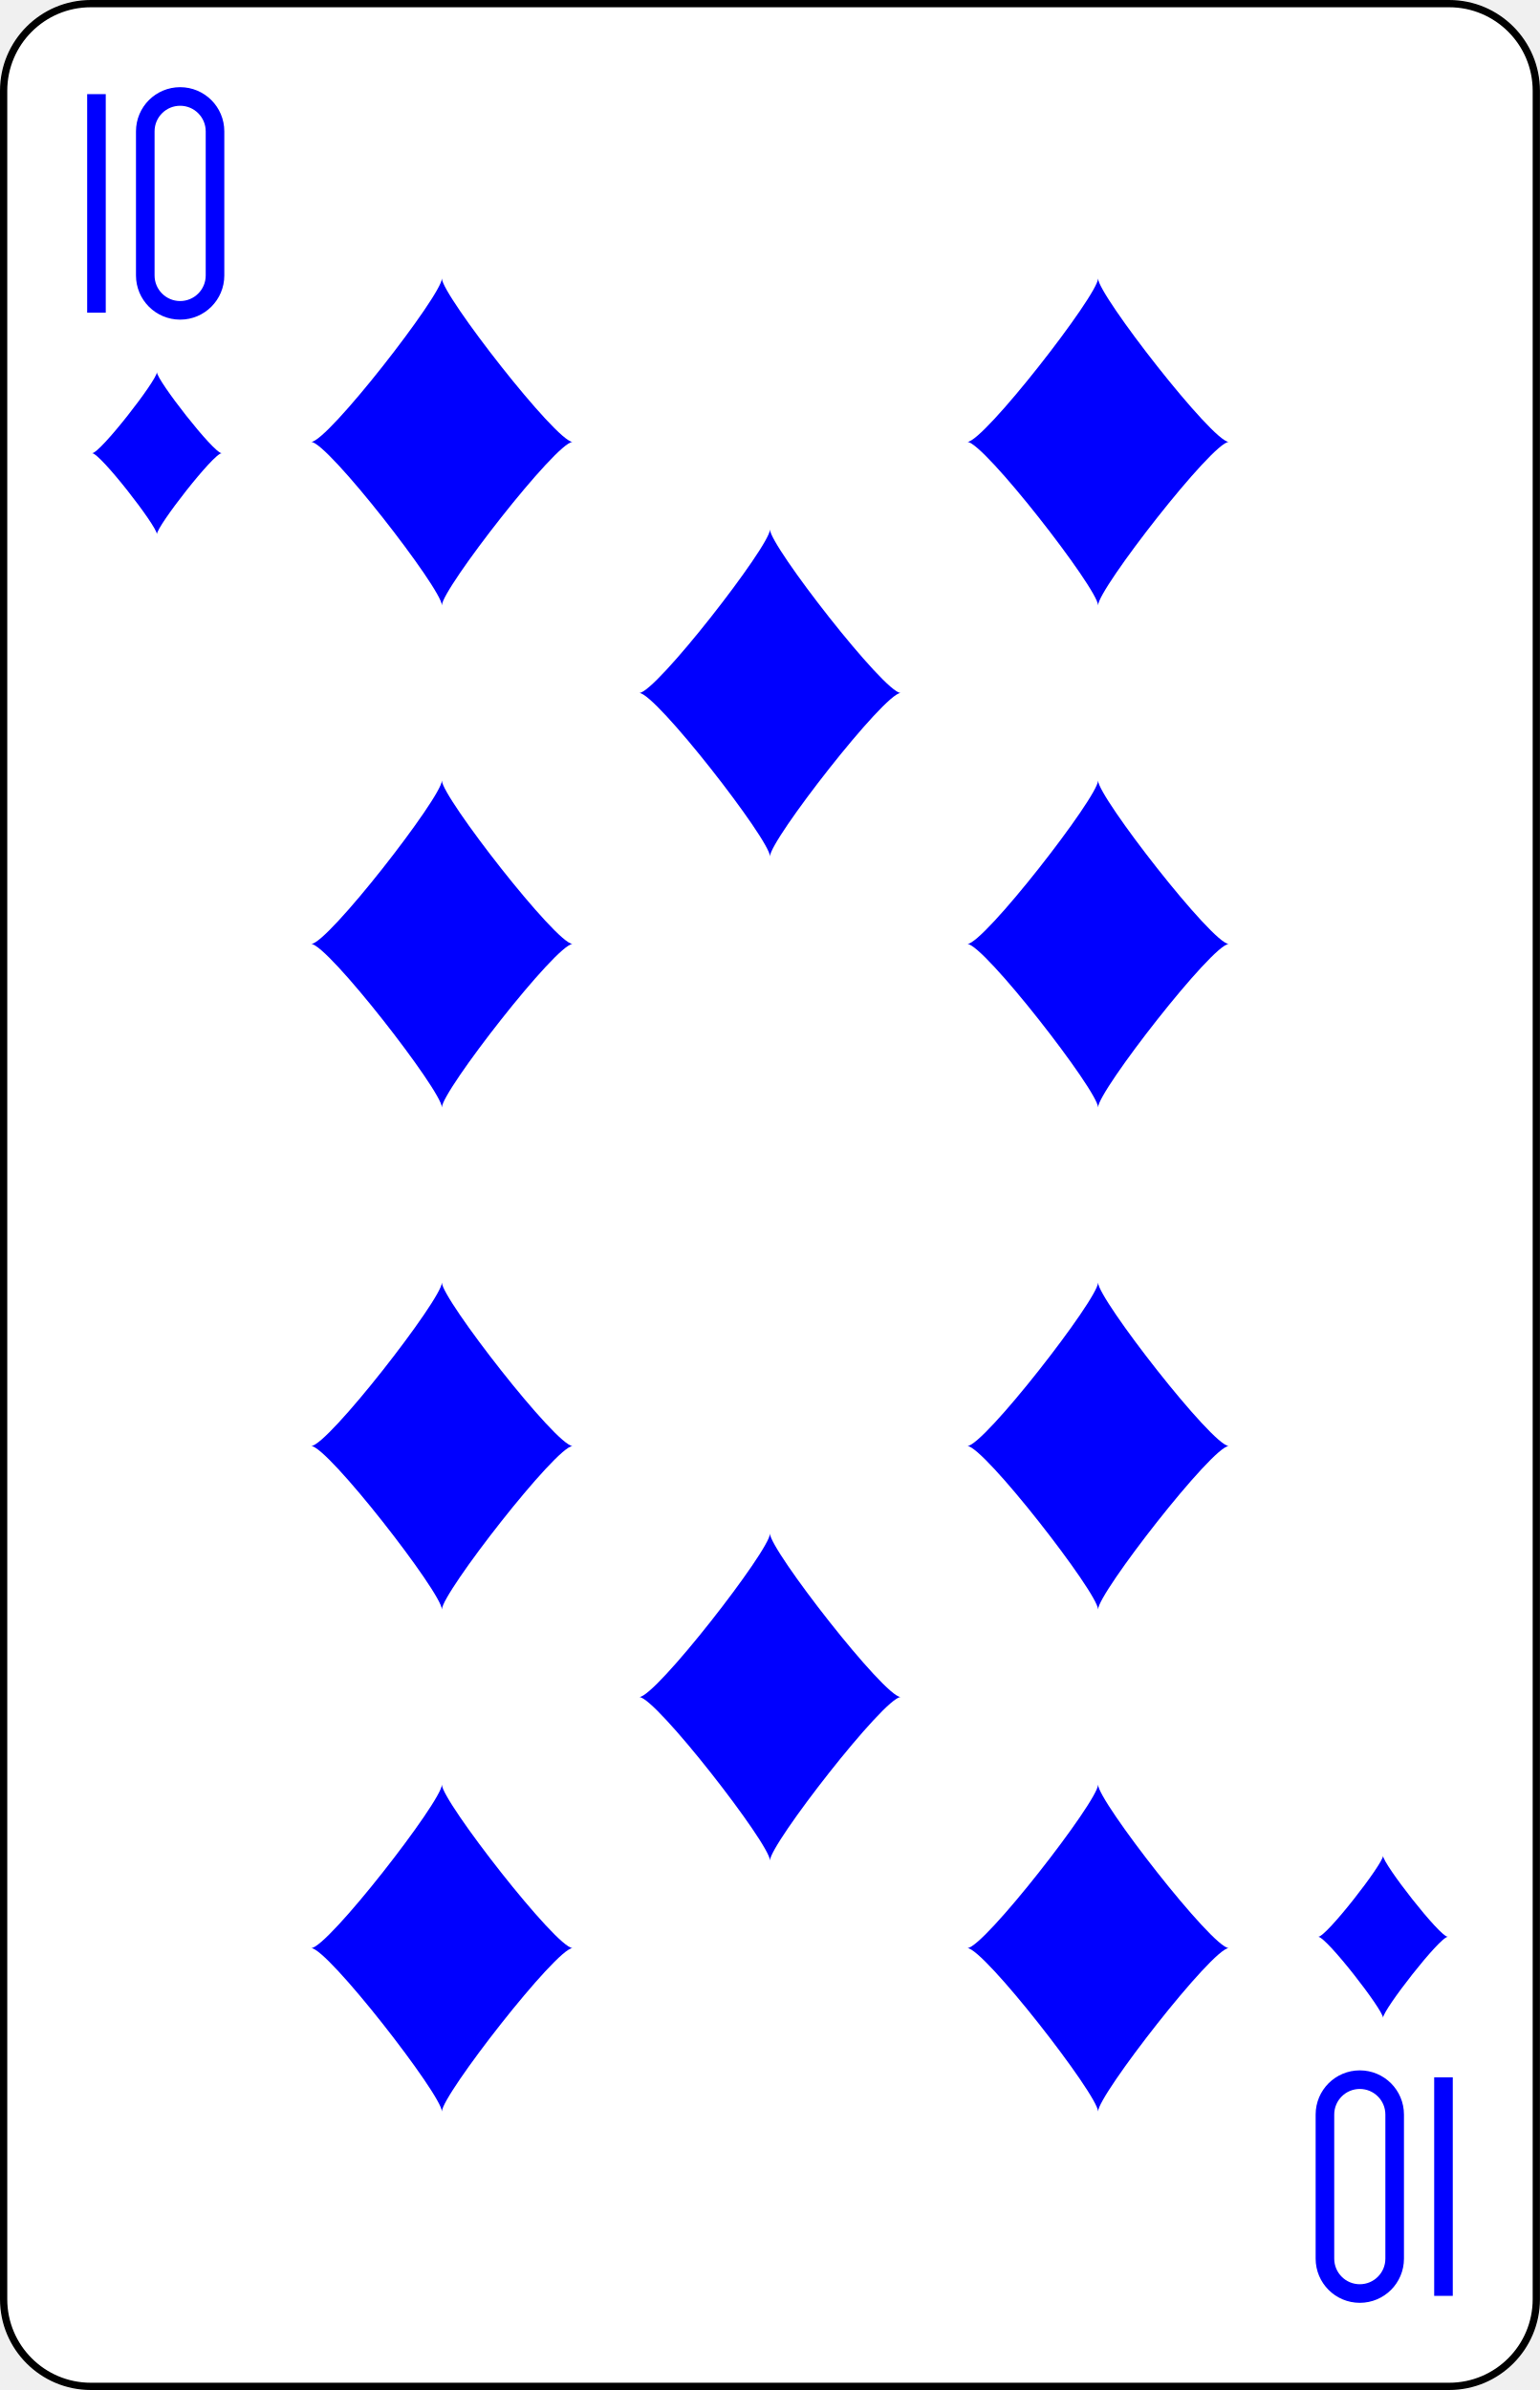
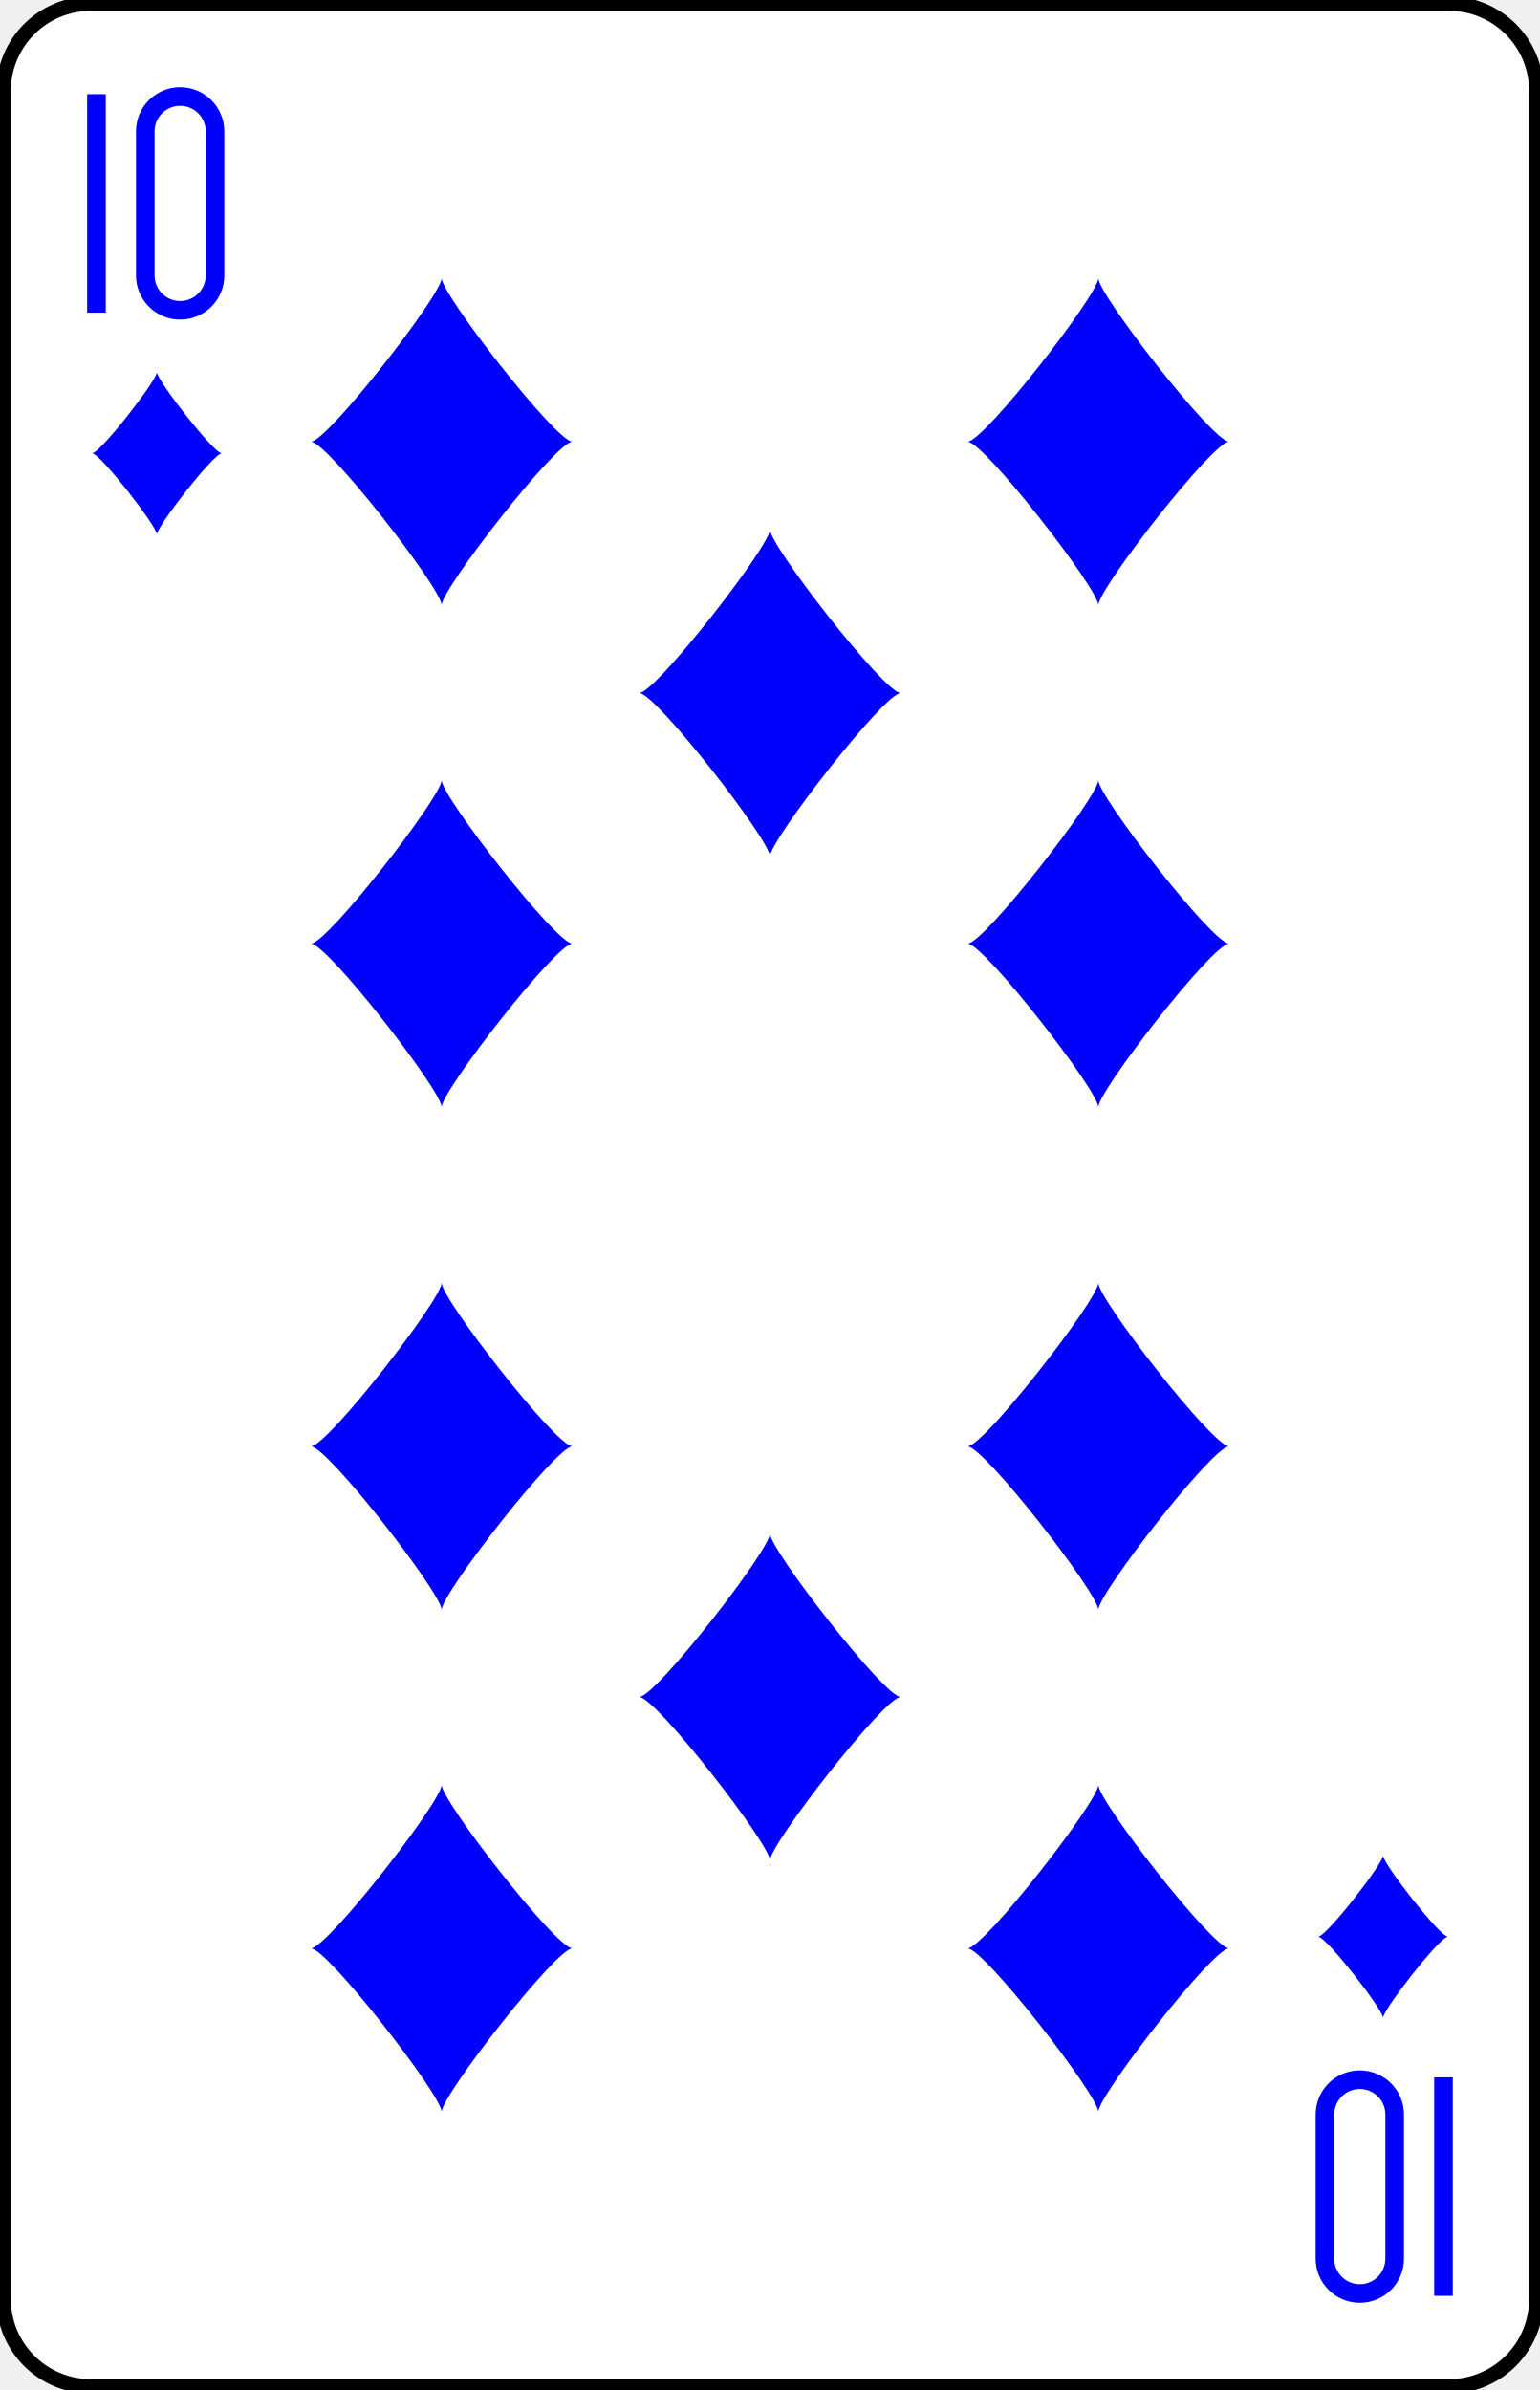
- <svg xmlns="http://www.w3.org/2000/svg" xmlns:xlink="http://www.w3.org/1999/xlink" class="card" preserveAspectRatio="none" viewBox="-106 -164.5 212 329">
+ <svg xmlns="http://www.w3.org/2000/svg" class="card" preserveAspectRatio="none" viewBox="-106 -164.5 212 329">
  <defs>
    <symbol id="b" preserveAspectRatio="xMinYMid" viewBox="-600 -600 1200 1200">
      <path fill="#00f" d="M-400 0C-350 0 0-450 0-500 0-450 350 0 400 0 350 0 0 450 0 500 0 450-350 0-400 0" />
    </symbol>
    <symbol id="a" preserveAspectRatio="xMinYMid" viewBox="-500 -500 1000 1000">
      <path fill="none" stroke="#00f" stroke-linecap="square" stroke-miterlimit="1.5" stroke-width="80" d="M-260 430v-860M-50 0v-310a150 150 0 0 1 300 0v620a150 150 0 0 1-300 0Z" />
    </symbol>
  </defs>
-   <rect width="211" height="328" x="-105.5" y="-164" fill="#fff" stroke="#000" rx="12" ry="12" />
-   <use xlink:href="#a" width="32" height="32" x="-100.4" y="-152.5" />
-   <use xlink:href="#b" width="26.769" height="26.769" x="-97.784" y="-115.5" />
-   <use xlink:href="#b" width="54" height="54" x="-72.167" y="-130.667" />
-   <use xlink:href="#b" width="54" height="54" x="18.167" y="-130.667" />
-   <use xlink:href="#b" width="54" height="54" x="-72.167" y="-61.555" />
-   <use xlink:href="#b" width="54" height="54" x="18.167" y="-61.555" />
-   <use xlink:href="#b" width="54" height="54" x="-27" y="-96.111" />
+   <rect width="211" height="328" x="-105.5" y="-164" fill="#fff" stroke="#000" stroke-width="2" rx="12" ry="12" />
+   <use width="32" height="32" x="-100.4" y="-152.5" href="#a" />
+   <use width="26.8" height="26.8" x="-97.8" y="-115.5" href="#b" />
+   <use width="54" height="54" x="-72.2" y="-130.7" href="#b" />
+   <use width="54" height="54" x="18.2" y="-130.7" href="#b" />
+   <use width="54" height="54" x="-72.2" y="-61.6" href="#b" />
+   <use width="54" height="54" x="18.2" y="-61.6" href="#b" />
+   <use width="54" height="54" x="-27" y="-96.1" href="#b" />
  <g transform="rotate(180)">
-     <use xlink:href="#a" width="32" height="32" x="-100.4" y="-152.5" />
-     <use xlink:href="#b" width="26.769" height="26.769" x="-97.784" y="-115.5" />
-     <use xlink:href="#b" width="54" height="54" x="-72.167" y="-130.667" />
-     <use xlink:href="#b" width="54" height="54" x="18.167" y="-130.667" />
-     <use xlink:href="#b" width="54" height="54" x="-72.167" y="-61.555" />
-     <use xlink:href="#b" width="54" height="54" x="18.167" y="-61.555" />
-     <use xlink:href="#b" width="54" height="54" x="-27" y="-96.111" />
+     <use width="32" height="32" x="-100.4" y="-152.5" href="#a" />
+     <use width="26.8" height="26.8" x="-97.8" y="-115.5" href="#b" />
+     <use width="54" height="54" x="-72.2" y="-130.7" href="#b" />
+     <use width="54" height="54" x="18.2" y="-130.7" href="#b" />
+     <use width="54" height="54" x="-72.2" y="-61.6" href="#b" />
+     <use width="54" height="54" x="18.2" y="-61.6" href="#b" />
+     <use width="54" height="54" x="-27" y="-96.1" href="#b" />
  </g>
</svg>
